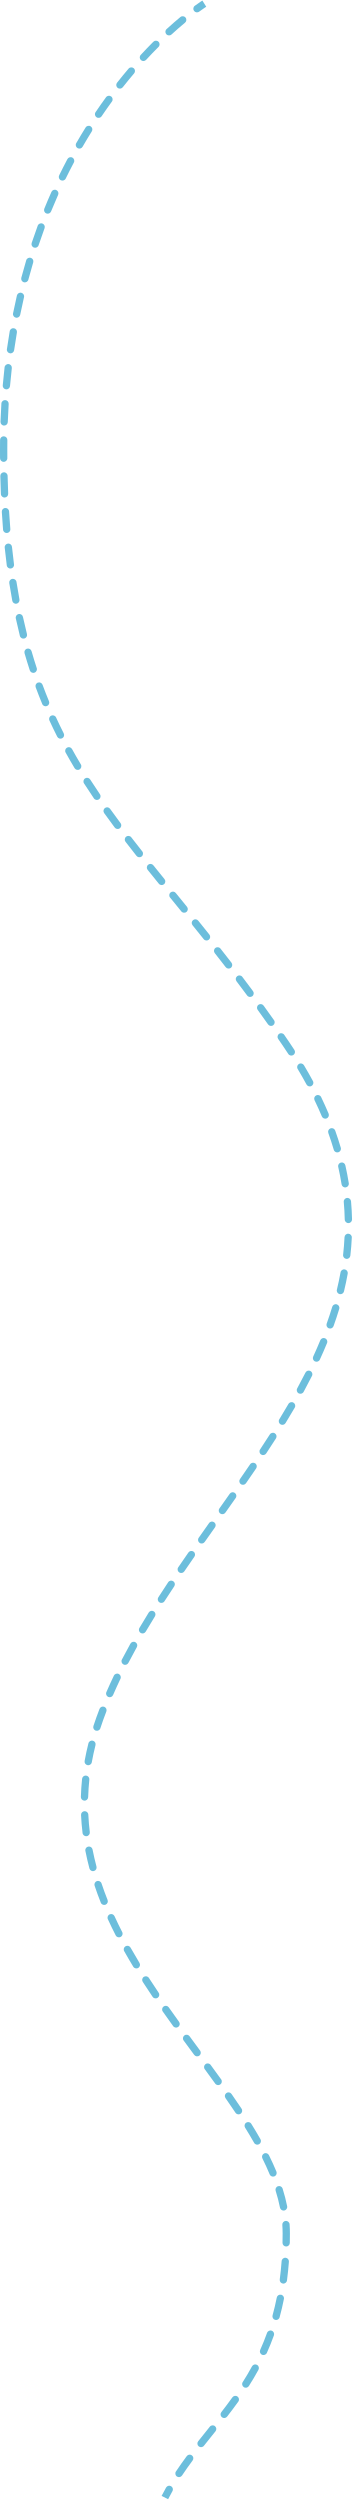
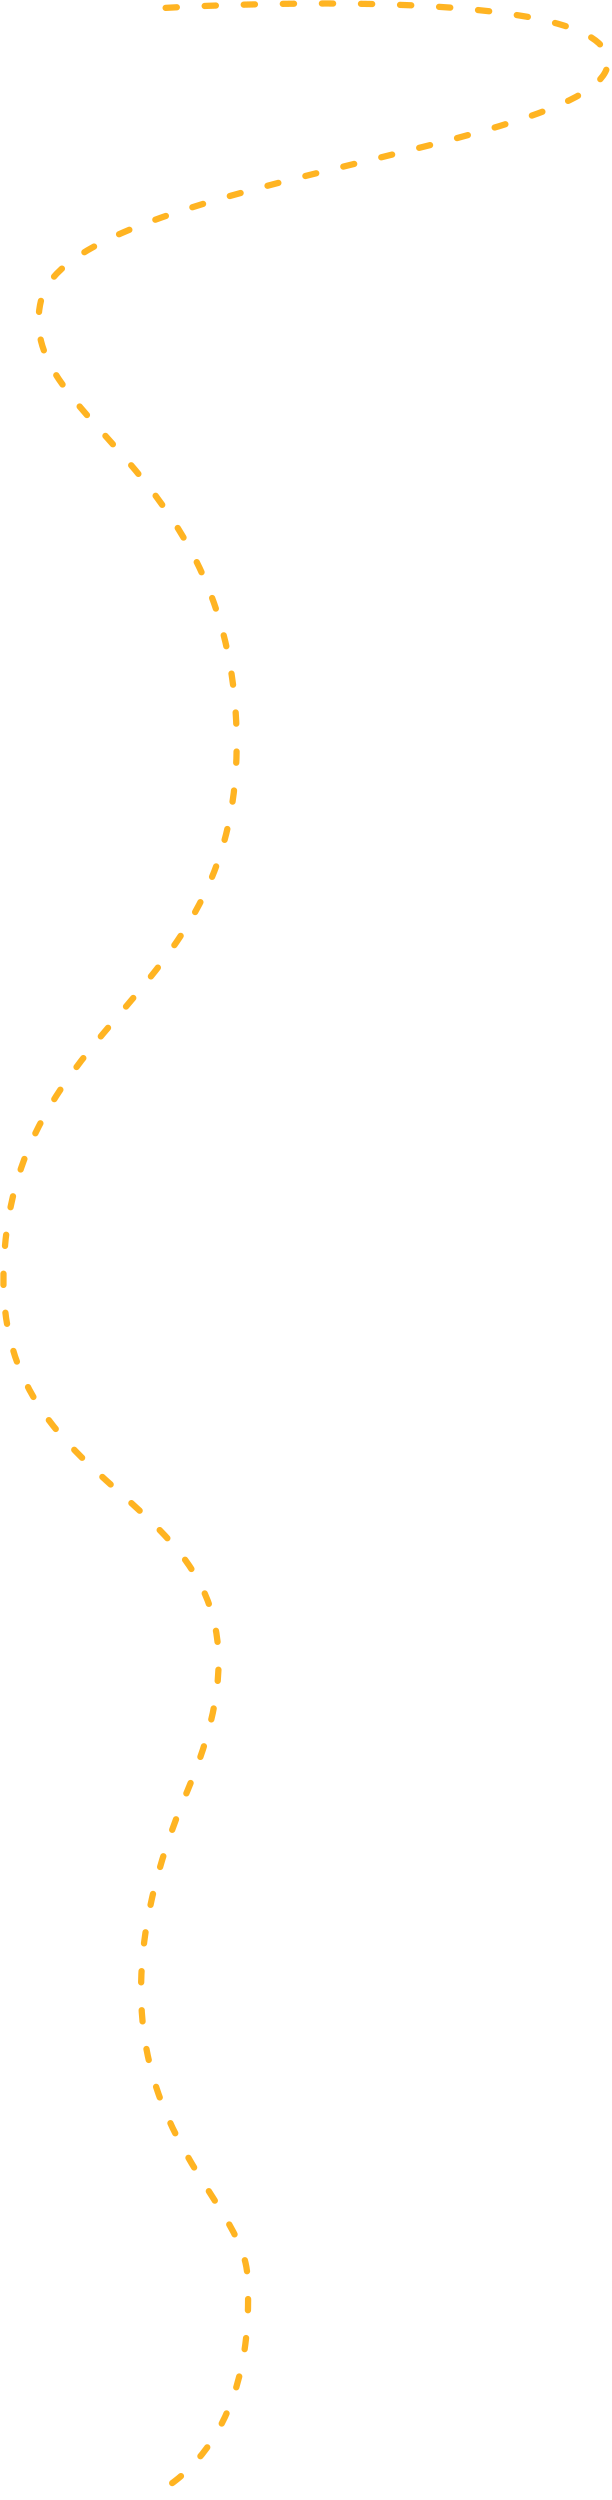
- <svg xmlns="http://www.w3.org/2000/svg" width="290" height="2054" viewBox="0 0 290 2054" fill="none">
-   <path d="M235.197 858L237.68 856.316L235.197 858ZM82 1412L79.177 1410.99L82 1412ZM235.197 1835.02L238.197 1835.02L235.197 1835.02ZM141.672 2046.73C142.485 2045.29 141.974 2043.46 140.53 2042.64C139.087 2041.83 137.257 2042.34 136.444 2043.79L141.672 2046.73ZM144.555 2030.57C143.64 2031.95 144.018 2033.81 145.399 2034.73C146.78 2035.64 148.642 2035.26 149.557 2033.88L144.555 2030.57ZM158.267 2021.51C159.254 2020.18 158.975 2018.3 157.645 2017.32C156.314 2016.33 154.435 2016.61 153.448 2017.94L158.267 2021.51ZM162.822 2005.74C161.795 2007.04 162.017 2008.93 163.317 2009.96C164.617 2010.98 166.503 2010.76 167.53 2009.46L162.822 2005.74ZM177.061 1997.53C178.097 1996.24 177.888 1994.35 176.595 1993.31C175.302 1992.28 173.414 1992.49 172.378 1993.78L177.061 1997.53ZM181.833 1981.83C180.818 1983.14 181.057 1985.02 182.367 1986.03C183.677 1987.05 185.561 1986.81 186.576 1985.5L181.833 1981.83ZM195.802 1973.16C196.767 1971.82 196.457 1969.94 195.111 1968.98C193.764 1968.01 191.89 1968.32 190.925 1969.67L195.802 1973.16ZM199.411 1957.14C198.521 1958.54 198.934 1960.4 200.331 1961.29C201.729 1962.18 203.584 1961.76 204.473 1960.37L199.411 1957.14ZM212.347 1947.03C213.139 1945.57 212.602 1943.75 211.146 1942.96C209.691 1942.17 207.869 1942.71 207.077 1944.16L212.347 1947.03ZM213.772 1930.68C213.093 1932.19 213.767 1933.96 215.278 1934.64C216.79 1935.32 218.565 1934.65 219.245 1933.14L213.772 1930.68ZM225.048 1918.74C225.606 1917.18 224.795 1915.46 223.235 1914.9C221.675 1914.34 219.958 1915.16 219.399 1916.72L225.048 1918.74ZM223.932 1902.34C223.494 1903.94 224.434 1905.59 226.032 1906.02C227.63 1906.46 229.28 1905.52 229.718 1903.92L223.932 1902.34ZM233.268 1888.86C233.592 1887.23 232.536 1885.65 230.911 1885.33C229.286 1885.01 227.707 1886.06 227.384 1887.69L233.268 1888.86ZM229.837 1872.81C229.62 1874.45 230.775 1875.96 232.417 1876.18C234.06 1876.4 235.568 1875.24 235.785 1873.6L229.837 1872.81ZM237.367 1858.18C237.49 1856.53 236.25 1855.09 234.597 1854.97C232.945 1854.85 231.506 1856.09 231.384 1857.74L237.367 1858.18ZM232.11 1842.66C232.071 1844.31 233.383 1845.69 235.039 1845.73C236.695 1845.76 238.069 1844.45 238.108 1842.8L232.11 1842.66ZM237.934 1827.5C237.819 1825.85 236.385 1824.6 234.733 1824.72C233.08 1824.83 231.833 1826.26 231.948 1827.92L237.934 1827.5ZM230.036 1813.8C230.36 1815.42 231.939 1816.48 233.564 1816.15C235.189 1815.83 236.244 1814.25 235.92 1812.63L230.036 1813.8ZM232.194 1798.15C231.698 1796.57 230.014 1795.69 228.433 1796.19C226.852 1796.68 225.973 1798.37 226.469 1799.95L232.194 1798.15ZM221.557 1786.46C222.188 1787.99 223.942 1788.72 225.474 1788.09C227.006 1787.46 227.735 1785.7 227.103 1784.17L221.557 1786.46ZM220.954 1770.67C220.218 1769.19 218.418 1768.58 216.933 1769.32C215.449 1770.05 214.843 1771.85 215.579 1773.34L220.954 1770.67ZM208.782 1760.55C209.597 1762 211.428 1762.5 212.87 1761.69C214.312 1760.87 214.82 1759.04 214.005 1757.6L208.782 1760.55ZM206.46 1744.91C205.586 1743.5 203.736 1743.07 202.329 1743.94C200.921 1744.81 200.489 1746.66 201.364 1748.07L206.46 1744.91ZM193.484 1735.84C194.401 1737.22 196.263 1737.59 197.643 1736.67C199.023 1735.76 199.397 1733.89 198.48 1732.52L193.484 1735.84ZM190.19 1720.36C189.242 1719 187.372 1718.67 186.013 1719.62C184.654 1720.57 184.321 1722.44 185.269 1723.8L190.19 1720.36ZM176.821 1711.89C177.789 1713.24 179.664 1713.54 181.009 1712.57C182.353 1711.61 182.659 1709.73 181.69 1708.39L176.821 1711.89ZM173.065 1696.53C172.086 1695.19 170.208 1694.9 168.872 1695.88C167.536 1696.86 167.246 1698.74 168.226 1700.07L173.065 1696.53ZM159.555 1688.29C160.538 1689.62 162.416 1689.91 163.75 1688.92C165.084 1687.94 165.368 1686.06 164.385 1684.73L159.555 1688.29ZM155.714 1672.94C154.735 1671.61 152.858 1671.32 151.521 1672.3C150.185 1673.28 149.896 1675.15 150.875 1676.49L155.714 1672.94ZM142.247 1664.63C143.217 1665.98 145.092 1666.28 146.435 1665.31C147.779 1664.34 148.083 1662.47 147.114 1661.12L142.247 1664.63ZM138.641 1649.23C137.689 1647.87 135.818 1647.55 134.462 1648.5C133.106 1649.45 132.779 1651.32 133.731 1652.68L138.641 1649.23ZM125.387 1640.58C126.316 1641.96 128.181 1642.32 129.553 1641.39C130.925 1640.46 131.285 1638.59 130.357 1637.22L125.387 1640.58ZM122.322 1625.06C121.425 1623.67 119.569 1623.27 118.176 1624.17C116.783 1625.06 116.381 1626.92 117.278 1628.31L122.322 1625.06ZM109.471 1615.83C110.33 1617.25 112.175 1617.7 113.592 1616.84C115.009 1615.98 115.462 1614.14 114.603 1612.72L109.471 1615.83ZM107.27 1600.17C106.459 1598.72 104.63 1598.21 103.186 1599.02C101.741 1599.83 101.227 1601.66 102.039 1603.1L107.27 1600.17ZM95.059 1590.1C95.814 1591.58 97.621 1592.16 99.096 1591.41C100.571 1590.65 101.155 1588.85 100.4 1587.37L95.059 1590.1ZM94.075 1574.32C93.387 1572.81 91.607 1572.15 90.1 1572.84C88.593 1573.53 87.929 1575.31 88.618 1576.81L94.075 1574.32ZM82.808 1563.22C83.419 1564.76 85.164 1565.51 86.703 1564.9C88.243 1564.28 88.996 1562.54 88.384 1561L82.808 1563.22ZM83.419 1547.42C82.895 1545.84 81.196 1544.99 79.624 1545.52C78.053 1546.04 77.203 1547.74 77.727 1549.31L83.419 1547.42ZM73.474 1535.12C73.899 1536.72 75.542 1537.67 77.144 1537.25C78.745 1536.82 79.698 1535.18 79.273 1533.58L73.474 1535.12ZM76.034 1519.52C75.718 1517.89 74.142 1516.83 72.516 1517.15C70.89 1517.46 69.828 1519.04 70.145 1520.66L76.034 1519.52ZM67.824 1506C68.024 1507.65 69.52 1508.82 71.165 1508.62C72.809 1508.42 73.98 1506.92 73.781 1505.28L67.824 1506ZM72.571 1490.92C72.493 1489.26 71.089 1487.99 69.434 1488.06C67.779 1488.14 66.5 1489.54 66.578 1491.2L72.571 1490.92ZM66.444 1476.34C66.396 1477.99 67.7 1479.37 69.356 1479.42C71.013 1479.47 72.394 1478.16 72.442 1476.51L66.444 1476.34ZM73.402 1462.11C73.574 1460.47 72.378 1458.99 70.73 1458.82C69.082 1458.65 67.607 1459.84 67.434 1461.49L73.402 1462.11ZM69.521 1446.79C69.229 1448.42 70.314 1449.98 71.945 1450.27C73.576 1450.57 75.135 1449.48 75.427 1447.85L69.521 1446.79ZM78.464 1433.79C78.87 1432.18 77.896 1430.55 76.29 1430.15C74.683 1429.74 73.052 1430.71 72.647 1432.32L78.464 1433.79ZM76.745 1418.1C76.234 1419.68 77.098 1421.37 78.674 1421.88C80.25 1422.39 81.942 1421.53 82.453 1419.95L76.745 1418.1ZM87.366 1406.18C87.96 1404.63 87.189 1402.9 85.642 1402.3C84.096 1401.71 82.36 1402.48 81.766 1404.03L87.366 1406.18ZM87.391 1390.26C86.733 1391.78 87.433 1393.55 88.954 1394.21C90.474 1394.87 92.24 1394.17 92.898 1392.65L87.391 1390.26ZM98.962 1379.32C99.676 1377.83 99.042 1376.03 97.547 1375.32C96.052 1374.61 94.261 1375.24 93.547 1376.74L98.962 1379.32ZM100.156 1363.46C99.394 1364.93 99.969 1366.75 101.44 1367.51C102.911 1368.27 104.722 1367.69 105.484 1366.22L100.156 1363.46ZM112.415 1353.32C113.219 1351.87 112.697 1350.04 111.249 1349.24C109.8 1348.43 107.974 1348.96 107.169 1350.4L112.415 1353.32ZM114.531 1337.54C113.69 1338.97 114.167 1340.81 115.594 1341.65C117.022 1342.49 118.861 1342.01 119.702 1340.58L114.531 1337.54ZM127.292 1328.01C128.163 1326.6 127.727 1324.75 126.317 1323.88C124.908 1323.01 123.059 1323.45 122.188 1324.86L127.292 1328.01ZM130.082 1312.35C129.185 1313.74 129.588 1315.59 130.982 1316.49C132.375 1317.39 134.232 1316.98 135.128 1315.59L130.082 1312.35ZM143.172 1303.29C144.088 1301.91 143.713 1300.05 142.333 1299.14C140.953 1298.22 139.091 1298.59 138.174 1299.97L143.172 1303.29ZM146.428 1287.71C145.495 1289.08 145.849 1290.95 147.218 1291.88C148.587 1292.81 150.453 1292.46 151.386 1291.09L146.428 1287.71ZM159.73 1278.96C160.675 1277.6 160.337 1275.73 158.976 1274.79C157.615 1273.84 155.746 1274.18 154.801 1275.54L159.73 1278.96ZM163.253 1263.44C162.3 1264.8 162.627 1266.67 163.983 1267.62C165.339 1268.57 167.21 1268.25 168.162 1266.89L163.253 1263.44ZM176.651 1254.85C177.607 1253.49 177.285 1251.62 175.932 1250.66C174.579 1249.71 172.707 1250.03 171.751 1251.38L176.651 1254.85ZM180.26 1239.34C179.305 1240.69 179.627 1242.57 180.98 1243.52C182.334 1244.48 184.206 1244.16 185.161 1242.8L180.26 1239.34ZM193.654 1230.74C194.605 1229.39 194.277 1227.51 192.92 1226.56C191.564 1225.61 189.693 1225.94 188.742 1227.3L193.654 1230.74ZM197.162 1215.22C196.219 1216.58 196.559 1218.45 197.921 1219.39C199.283 1220.34 201.152 1220 202.095 1218.64L197.162 1215.22ZM210.455 1206.45C211.386 1205.08 211.029 1203.21 209.658 1202.28C208.287 1201.35 206.422 1201.71 205.491 1203.08L210.455 1206.45ZM213.68 1190.86C212.767 1192.24 213.147 1194.1 214.529 1195.02C215.911 1195.93 217.773 1195.55 218.686 1194.17L213.68 1190.86ZM226.743 1181.77C227.634 1180.37 227.225 1178.52 225.828 1177.63C224.432 1176.74 222.577 1177.15 221.685 1178.54L226.743 1181.77ZM229.463 1166.1C228.599 1167.52 229.044 1169.36 230.458 1170.23C231.871 1171.09 233.718 1170.65 234.582 1169.23L229.463 1166.1ZM242.174 1156.5C243.006 1155.06 242.518 1153.23 241.084 1152.4C239.651 1151.56 237.815 1152.05 236.984 1153.49L242.174 1156.5ZM244.174 1140.7C243.382 1142.16 243.92 1143.98 245.375 1144.77C246.831 1145.56 248.652 1145.02 249.444 1143.57L244.174 1140.7ZM256.332 1130.43C257.078 1128.95 256.483 1127.15 255.003 1126.4C253.523 1125.66 251.72 1126.25 250.974 1127.73L256.332 1130.43ZM257.322 1114.56C256.63 1116.06 257.29 1117.85 258.796 1118.54C260.301 1119.23 262.082 1118.57 262.774 1117.06L257.322 1114.56ZM268.703 1103.44C269.332 1101.91 268.6 1100.16 267.067 1099.53C265.534 1098.9 263.782 1099.63 263.152 1101.16L268.703 1103.44ZM268.397 1087.52C267.839 1089.08 268.651 1090.8 270.211 1091.36C271.771 1091.92 273.488 1091.1 274.046 1089.54L268.397 1087.52ZM278.712 1075.4C279.19 1073.81 278.291 1072.14 276.705 1071.66C275.119 1071.18 273.445 1072.08 272.967 1073.67L278.712 1075.4ZM276.786 1059.61C276.397 1061.22 277.387 1062.84 278.998 1063.23C280.608 1063.62 282.229 1062.63 282.618 1061.02L276.786 1059.61ZM285.689 1046.43C285.981 1044.8 284.895 1043.24 283.264 1042.94C281.633 1042.65 280.074 1043.74 279.783 1045.37L285.689 1046.43ZM281.89 1030.97C281.703 1032.62 282.886 1034.1 284.532 1034.29C286.179 1034.48 287.665 1033.3 287.852 1031.65L281.89 1030.97ZM289.047 1016.76C289.124 1015.1 287.845 1013.7 286.19 1013.62C284.535 1013.54 283.131 1014.82 283.054 1016.48L289.047 1016.76ZM283.238 1001.97C283.273 1003.62 284.645 1004.94 286.301 1004.9C287.958 1004.87 289.272 1003.5 289.236 1001.84L283.238 1001.97ZM288.407 986.941C288.259 985.291 286.801 984.074 285.15 984.222C283.5 984.371 282.283 985.829 282.431 987.479L288.407 986.941ZM280.64 973.055C280.899 974.692 282.436 975.808 284.072 975.549C285.709 975.289 286.825 973.753 286.566 972.116L280.64 973.055ZM283.733 957.4C283.367 955.784 281.76 954.771 280.144 955.137C278.528 955.503 277.515 957.109 277.881 958.725L283.733 957.4ZM274.234 944.683C274.7 946.273 276.366 947.185 277.957 946.719C279.547 946.253 280.458 944.587 279.992 942.997L274.234 944.683ZM275.397 928.867C274.839 927.307 273.122 926.495 271.562 927.053C270.002 927.61 269.189 929.327 269.747 930.887L275.397 928.867ZM264.447 917.269C265.089 918.796 266.848 919.513 268.375 918.871C269.903 918.228 270.62 916.469 269.977 914.942L264.447 917.269ZM263.839 901.344C263.12 899.851 261.327 899.224 259.834 899.944C258.342 900.663 257.715 902.456 258.434 903.949L263.839 901.344ZM251.835 891.039C252.623 892.497 254.443 893.04 255.901 892.253C257.358 891.465 257.902 889.645 257.114 888.187L251.835 891.039ZM249.712 875.175C248.862 873.753 247.02 873.288 245.598 874.138C244.176 874.987 243.711 876.829 244.561 878.252L249.712 875.175ZM236.861 865.92C237.765 867.308 239.623 867.7 241.012 866.796C242.4 865.892 242.792 864.033 241.888 862.645L236.861 865.92ZM233.488 850.177C232.549 848.812 230.681 848.466 229.316 849.405C227.951 850.344 227.605 852.212 228.543 853.577L233.488 850.177ZM220.228 841.639C221.183 842.993 223.055 843.316 224.409 842.361C225.763 841.405 226.086 839.534 225.131 838.18L220.228 841.639ZM216.567 826.195C215.596 824.852 213.721 824.551 212.378 825.523C211.036 826.494 210.735 828.369 211.706 829.712L216.567 826.195ZM203.056 817.897C204.042 819.229 205.921 819.508 207.253 818.522C208.584 817.536 208.864 815.657 207.878 814.326L203.056 817.897ZM199.084 802.587C198.084 801.266 196.203 801.006 194.882 802.006C193.561 803.007 193.301 804.888 194.301 806.209L199.084 802.587ZM185.442 794.628C186.455 795.939 188.339 796.181 189.65 795.168C190.961 794.155 191.203 792.271 190.19 790.96L185.442 794.628ZM181.161 779.376C180.137 778.073 178.251 777.848 176.949 778.871C175.646 779.895 175.42 781.781 176.444 783.084L181.161 779.376ZM167.344 771.595C168.377 772.89 170.265 773.102 171.56 772.069C172.855 771.036 173.068 769.149 172.035 767.853L167.344 771.595ZM162.851 756.407C161.811 755.117 159.923 754.915 158.633 755.955C157.343 756.995 157.141 758.883 158.181 760.173L162.851 756.407ZM148.971 748.796C150.015 750.082 151.905 750.278 153.191 749.234C154.477 748.189 154.673 746.3 153.629 745.014L148.971 748.796ZM144.39 733.651C143.344 732.365 141.455 732.171 140.17 733.217C138.884 734.262 138.69 736.152 139.736 737.437L144.39 733.651ZM130.5 726.07C131.543 727.357 133.433 727.554 134.72 726.511C136.007 725.468 136.204 723.578 135.161 722.291L130.5 726.07ZM125.974 710.908C124.937 709.616 123.049 709.409 121.757 710.447C120.465 711.484 120.258 713.372 121.295 714.664L125.974 710.908ZM112.156 703.189C113.183 704.49 115.069 704.712 116.37 703.685C117.671 702.659 117.893 700.772 116.866 699.472L112.156 703.189ZM107.878 687.951C106.867 686.638 104.984 686.394 103.671 687.404C102.358 688.415 102.114 690.299 103.125 691.612L107.878 687.951ZM94.245 679.9C95.235 681.228 97.115 681.502 98.443 680.512C99.772 679.522 100.046 677.643 99.056 676.314L94.245 679.9ZM90.447 664.529C89.484 663.182 87.61 662.87 86.262 663.834C84.914 664.797 84.603 666.671 85.566 668.019L90.447 664.529ZM77.141 655.942C78.073 657.312 79.939 657.668 81.309 656.737C82.679 655.806 83.035 653.94 82.104 652.57L77.141 655.942ZM74.078 640.409C73.185 639.014 71.329 638.606 69.934 639.499C68.538 640.393 68.131 642.248 69.024 643.643L74.078 640.409ZM61.266 631.103C62.115 632.526 63.957 632.991 65.38 632.141C66.802 631.292 67.267 629.45 66.418 628.027L61.266 631.103ZM59.169 615.411C58.369 613.96 56.544 613.433 55.093 614.234C53.643 615.034 53.116 616.859 53.916 618.31L59.169 615.411ZM47.018 605.261C47.765 606.739 49.57 607.332 51.048 606.585C52.527 605.837 53.12 604.033 52.372 602.554L47.018 605.261ZM46.059 589.46C45.367 587.954 43.586 587.294 42.081 587.985C40.575 588.677 39.914 590.458 40.606 591.963L46.059 589.46ZM34.706 578.433C35.339 579.964 37.093 580.693 38.624 580.06C40.155 579.427 40.883 577.672 40.25 576.141L34.706 578.433ZM34.959 562.613C34.385 561.059 32.66 560.264 31.105 560.838C29.551 561.412 28.756 563.137 29.33 564.692L34.959 562.613ZM24.483 550.763C24.998 552.338 26.692 553.196 28.267 552.681C29.842 552.166 30.7 550.471 30.185 548.897L24.483 550.763ZM25.92 535.012C25.462 533.42 23.8 532.5 22.208 532.958C20.615 533.416 19.696 535.078 20.154 536.671L25.92 535.012ZM16.326 522.435C16.729 524.042 18.358 525.018 19.966 524.615C21.573 524.213 22.549 522.583 22.147 520.976L16.326 522.435ZM18.842 506.801C18.492 505.182 16.895 504.153 15.276 504.503C13.657 504.853 12.627 506.449 12.978 508.069L18.842 506.801ZM10.08 493.579C10.38 495.209 11.944 496.286 13.574 495.986C15.203 495.686 16.28 494.121 15.98 492.492L10.08 493.579ZM13.542 478.104C13.288 476.467 11.755 475.345 10.118 475.599C8.481 475.853 7.359 477.386 7.613 479.023L13.542 478.104ZM5.56 464.509C5.771 466.152 7.274 467.314 8.917 467.103C10.56 466.892 11.722 465.389 11.511 463.745L5.56 464.509ZM9.836 449.282C9.665 447.634 8.191 446.437 6.543 446.608C4.894 446.778 3.697 448.253 3.868 449.901L9.836 449.282ZM2.511 435.175C2.644 436.827 4.092 438.057 5.743 437.923C7.394 437.789 8.625 436.342 8.491 434.691L2.511 435.175ZM7.467 420.171C7.368 418.517 5.946 417.257 4.292 417.357C2.638 417.457 1.379 418.878 1.478 420.532L7.467 420.171ZM0.736 405.895C0.805 407.551 2.202 408.837 3.858 408.769C5.513 408.701 6.8 407.303 6.731 405.648L0.736 405.895ZM6.255 390.957C6.216 389.3 4.841 387.989 3.185 388.029C1.528 388.068 0.217 389.442 0.257 391.099L6.255 390.957ZM0.029 376.486C0.041 378.142 1.395 379.475 3.052 379.462C4.709 379.45 6.041 378.096 6.028 376.439L0.029 376.486ZM6.045 361.498C6.065 359.841 4.738 358.482 3.082 358.462C1.425 358.442 0.066 359.769 0.046 361.425L6.045 361.498ZM0.405 346.54C0.345 348.196 1.639 349.587 3.294 349.648C4.95 349.708 6.341 348.414 6.401 346.759L0.405 346.54ZM7.13 331.896C7.232 330.242 5.974 328.819 4.32 328.717C2.666 328.615 1.243 329.873 1.141 331.526L7.13 331.896ZM2.251 316.648C2.107 318.298 3.327 319.754 4.978 319.898C6.628 320.043 8.084 318.823 8.229 317.172L2.251 316.648ZM9.715 302.466C9.903 300.819 8.722 299.332 7.076 299.143C5.43 298.955 3.942 300.136 3.754 301.782L9.715 302.466ZM5.667 286.891C5.433 288.531 6.573 290.05 8.214 290.284C9.854 290.518 11.373 289.378 11.607 287.737L5.667 286.891ZM13.896 273.146C14.175 271.512 13.078 269.962 11.445 269.682C9.812 269.402 8.261 270.499 7.982 272.132L13.896 273.146ZM10.71 257.472C10.383 259.096 11.435 260.678 13.06 261.004C14.684 261.331 16.265 260.279 16.592 258.654L10.71 257.472ZM19.735 244.137C20.11 242.523 19.105 240.911 17.491 240.536C15.877 240.162 14.265 241.166 13.891 242.78L19.735 244.137ZM17.499 228.239C17.075 229.841 18.03 231.482 19.632 231.906C21.234 232.329 22.876 231.374 23.299 229.772L17.499 228.239ZM27.291 215.56C27.763 213.972 26.859 212.302 25.271 211.829C23.683 211.356 22.012 212.261 21.54 213.849L27.291 215.56ZM26.021 199.614C25.498 201.186 26.35 202.884 27.922 203.407C29.494 203.929 31.192 203.078 31.715 201.506L26.021 199.614ZM36.613 187.516C37.186 185.962 36.39 184.237 34.836 183.664C33.281 183.091 31.556 183.887 30.983 185.442L36.613 187.516ZM36.401 171.45C35.777 172.985 36.516 174.735 38.051 175.358C39.586 175.982 41.336 175.243 41.959 173.708L36.401 171.45ZM47.753 160.099C48.427 158.586 47.747 156.813 46.233 156.138C44.72 155.464 42.946 156.144 42.272 157.657L47.753 160.099ZM48.6 144.077C47.875 145.567 48.495 147.362 49.985 148.087C51.474 148.813 53.27 148.193 53.995 146.703L48.6 144.077ZM60.689 133.532C61.465 132.068 60.907 130.252 59.443 129.476C57.979 128.7 56.164 129.258 55.388 130.722L60.689 133.532ZM62.634 117.607C61.808 119.043 62.302 120.877 63.738 121.704C65.174 122.53 67.008 122.036 67.834 120.6L62.634 117.607ZM75.43 107.926C76.307 106.52 75.878 104.67 74.472 103.793C73.066 102.916 71.216 103.345 70.339 104.751L75.43 107.926ZM78.5 92.173C77.573 93.547 77.935 95.411 79.309 96.338C80.682 97.265 82.547 96.903 83.474 95.529L78.5 92.173ZM91.959 83.434C92.935 82.096 92.641 80.219 91.302 79.243C89.964 78.266 88.087 78.56 87.111 79.899L91.959 83.434ZM96.161 67.96C95.135 69.261 95.359 71.147 96.661 72.173C97.962 73.198 99.849 72.974 100.874 71.672L96.161 67.96ZM110.198 60.286C111.271 59.024 111.119 57.131 109.858 56.057C108.596 54.983 106.702 55.135 105.629 56.397L110.198 60.286ZM115.609 45.126C114.486 46.345 114.564 48.243 115.782 49.365C117.001 50.488 118.898 50.411 120.021 49.192L115.609 45.126ZM130.234 38.552C131.406 37.38 131.406 35.481 130.235 34.309C129.064 33.137 127.164 33.137 125.992 34.308L130.234 38.552ZM136.861 23.904C135.639 25.023 135.556 26.92 136.674 28.142C137.793 29.364 139.691 29.448 140.913 28.329L136.861 23.904ZM152.021 18.637C153.296 17.579 153.473 15.688 152.415 14.412C151.357 13.137 149.466 12.96 148.191 14.018L152.021 18.637ZM160.065 4.745C158.726 5.721 158.431 7.597 159.407 8.936C160.383 10.275 162.259 10.57 163.598 9.594L160.065 4.745ZM138.115 2053.36C139.263 2051.11 140.45 2048.9 141.672 2046.73L136.444 2043.79C135.183 2046.03 133.956 2048.31 132.769 2050.64L138.115 2053.36ZM149.557 2033.88C152.353 2029.66 155.268 2025.56 158.267 2021.51L153.448 2017.94C150.399 2022.05 147.422 2026.24 144.555 2030.57L149.557 2033.88ZM167.53 2009.46C170.674 2005.48 173.857 2001.53 177.061 1997.53L172.378 1993.78C169.187 1997.76 165.983 2001.74 162.822 2005.74L167.53 2009.46ZM186.576 1985.5C189.688 1981.48 192.776 1977.39 195.802 1973.16L190.925 1969.67C187.953 1973.81 184.912 1977.85 181.833 1981.83L186.576 1985.5ZM204.473 1960.37C207.195 1956.09 209.83 1951.65 212.347 1947.03L207.077 1944.16C204.632 1948.66 202.067 1952.97 199.411 1957.14L204.473 1960.37ZM219.245 1933.14C221.311 1928.54 223.253 1923.75 225.048 1918.74L219.399 1916.72C217.659 1921.57 215.776 1926.22 213.772 1930.68L219.245 1933.14ZM229.718 1903.92C231.04 1899.1 232.228 1894.09 233.268 1888.86L227.384 1887.69C226.371 1892.78 225.215 1897.65 223.932 1902.34L229.718 1903.92ZM235.785 1873.6C236.442 1868.64 236.973 1863.51 237.367 1858.18L231.384 1857.74C230.997 1862.95 230.478 1867.97 229.837 1872.81L235.785 1873.6ZM238.108 1842.8C238.167 1840.25 238.197 1837.66 238.197 1835.02L232.197 1835.02C232.197 1837.61 232.168 1840.15 232.11 1842.66L238.108 1842.8ZM238.197 1835.02C238.197 1832.51 238.108 1830 237.934 1827.5L231.948 1827.92C232.113 1830.28 232.197 1832.65 232.197 1835.02L238.197 1835.02ZM235.92 1812.63C234.956 1807.79 233.703 1802.96 232.194 1798.15L226.469 1799.95C227.92 1804.57 229.117 1809.19 230.036 1813.8L235.92 1812.63ZM227.103 1784.17C225.245 1779.67 223.186 1775.17 220.954 1770.67L215.579 1773.34C217.757 1777.72 219.756 1782.1 221.557 1786.46L227.103 1784.17ZM214.005 1757.6C211.615 1753.37 209.093 1749.14 206.46 1744.91L201.364 1748.07C203.959 1752.25 206.438 1756.41 208.782 1760.55L214.005 1757.6ZM198.48 1732.52C195.794 1728.48 193.024 1724.43 190.19 1720.36L185.269 1723.8C188.083 1727.83 190.826 1731.84 193.484 1735.84L198.48 1732.52ZM181.69 1708.39C178.856 1704.45 175.975 1700.5 173.065 1696.53L168.226 1700.07C171.13 1704.04 174 1707.97 176.821 1711.89L181.69 1708.39ZM164.385 1684.73C161.504 1680.82 158.61 1676.89 155.714 1672.94L150.875 1676.49C153.776 1680.45 156.675 1684.38 159.555 1688.29L164.385 1684.73ZM147.114 1661.12C144.271 1657.18 141.443 1653.22 138.641 1649.23L133.731 1652.68C136.55 1656.69 139.393 1660.68 142.247 1664.63L147.114 1661.12ZM130.357 1637.22C127.634 1633.2 124.952 1629.14 122.322 1625.06L117.278 1628.31C119.935 1632.44 122.642 1636.53 125.387 1640.58L130.357 1637.22ZM114.603 1612.72C112.087 1608.57 109.639 1604.38 107.27 1600.17L102.039 1603.1C104.442 1607.38 106.924 1611.62 109.471 1615.83L114.603 1612.72ZM100.4 1587.37C98.192 1583.06 96.08 1578.71 94.075 1574.32L88.618 1576.81C90.662 1581.29 92.813 1585.72 95.059 1590.1L100.4 1587.37ZM88.384 1561C86.602 1556.51 84.942 1551.99 83.419 1547.42L77.727 1549.31C79.287 1554 80.986 1558.63 82.808 1563.22L88.384 1561ZM79.273 1533.58C78.04 1528.94 76.956 1524.25 76.034 1519.52L70.145 1520.66C71.094 1525.53 72.208 1530.35 73.474 1535.12L79.273 1533.58ZM73.781 1505.28C73.204 1500.54 72.797 1495.76 72.571 1490.92L66.578 1491.2C66.811 1496.19 67.231 1501.12 67.824 1506L73.781 1505.28ZM72.442 1476.51C72.579 1471.76 72.895 1466.96 73.402 1462.11L67.434 1461.49C66.912 1466.49 66.586 1471.44 66.444 1476.34L72.442 1476.51ZM75.427 1447.85C76.259 1443.21 77.268 1438.52 78.464 1433.79L72.647 1432.32C71.417 1437.19 70.378 1442.01 69.521 1446.79L75.427 1447.85ZM82.453 1419.95C83.198 1417.65 83.988 1415.34 84.823 1413.01L79.177 1410.99C78.32 1413.37 77.51 1415.74 76.745 1418.1L82.453 1419.95ZM84.823 1413.01C85.644 1410.73 86.492 1408.45 87.366 1406.18L81.766 1404.03C80.876 1406.34 80.013 1408.66 79.177 1410.99L84.823 1413.01ZM92.898 1392.65C94.829 1388.18 96.853 1383.74 98.962 1379.32L93.547 1376.74C91.408 1381.22 89.353 1385.73 87.391 1390.26L92.898 1392.65ZM105.484 1366.22C107.722 1361.9 110.035 1357.6 112.415 1353.32L107.169 1350.4C104.764 1354.74 102.423 1359.09 100.156 1363.46L105.484 1366.22ZM119.702 1340.58C122.177 1336.38 124.71 1332.19 127.292 1328.01L122.188 1324.86C119.585 1329.07 117.03 1333.29 114.531 1337.54L119.702 1340.58ZM135.128 1315.59C137.771 1311.48 140.455 1307.38 143.172 1303.29L138.174 1299.97C135.443 1304.09 132.743 1308.21 130.082 1312.35L135.128 1315.59ZM151.386 1291.09C154.145 1287.04 156.929 1283 159.73 1278.96L154.801 1275.54C151.992 1279.59 149.198 1283.65 146.428 1287.71L151.386 1291.09ZM168.162 1266.89C170.985 1262.87 173.817 1258.86 176.651 1254.85L171.751 1251.38C168.915 1255.4 166.079 1259.42 163.253 1263.44L168.162 1266.89ZM185.161 1242.8C188 1238.78 190.833 1234.76 193.654 1230.74L188.742 1227.3C185.926 1231.31 183.097 1235.32 180.26 1239.34L185.161 1242.8ZM202.095 1218.64C204.905 1214.58 207.695 1210.52 210.455 1206.45L205.491 1203.08C202.742 1207.13 199.963 1211.17 197.162 1215.22L202.095 1218.64ZM218.686 1194.17C221.411 1190.04 224.099 1185.91 226.743 1181.77L221.685 1178.54C219.061 1182.65 216.39 1186.76 213.68 1190.86L218.686 1194.17ZM234.582 1169.23C237.171 1165 239.704 1160.75 242.174 1156.5L236.984 1153.49C234.539 1157.7 232.03 1161.91 229.463 1166.1L234.582 1169.23ZM249.444 1143.57C251.818 1139.21 254.117 1134.83 256.332 1130.43L250.974 1127.73C248.789 1132.07 246.519 1136.39 244.174 1140.7L249.444 1143.57ZM262.774 1117.06C264.849 1112.55 266.829 1108.01 268.703 1103.44L263.152 1101.16C261.311 1105.65 259.365 1110.11 257.322 1114.56L262.774 1117.06ZM274.046 1089.54C275.723 1084.86 277.282 1080.14 278.712 1075.4L272.967 1073.67C271.568 1078.31 270.041 1082.93 268.397 1087.52L274.046 1089.54ZM282.618 1061.02C283.786 1056.19 284.813 1051.32 285.689 1046.43L279.783 1045.37C278.928 1050.15 277.926 1054.89 276.786 1059.61L282.618 1061.02ZM287.852 1031.65C288.412 1026.72 288.814 1021.76 289.047 1016.76L283.054 1016.48C282.827 1021.34 282.436 1026.17 281.89 1030.97L287.852 1031.65ZM289.236 1001.84C289.131 996.91 288.857 991.945 288.407 986.941L282.431 987.479C282.869 992.346 283.135 997.174 283.238 1001.97L289.236 1001.84ZM286.566 972.116C285.794 967.248 284.852 962.343 283.733 957.4L277.881 958.725C278.972 963.541 279.889 968.317 280.64 973.055L286.566 972.116ZM279.992 942.997C278.623 938.322 277.094 933.612 275.397 928.867L269.747 930.887C271.405 935.524 272.899 940.122 274.234 944.683L279.992 942.997ZM269.977 914.942C268.083 910.442 266.039 905.91 263.839 901.344L258.434 903.949C260.591 908.425 262.593 912.864 264.447 917.269L269.977 914.942ZM257.114 888.187C254.787 883.88 252.321 879.543 249.712 875.175L244.561 878.252C247.127 882.547 249.55 886.81 251.835 891.039L257.114 888.187ZM241.888 862.645C240.519 860.542 239.116 858.433 237.68 856.316L232.715 859.684C234.13 861.77 235.512 863.849 236.861 865.92L241.888 862.645ZM237.68 856.316C236.28 854.252 234.882 852.206 233.488 850.177L228.543 853.577C229.931 855.595 231.322 857.631 232.715 859.684L237.68 856.316ZM225.131 838.18C222.263 834.115 219.408 830.122 216.567 826.195L211.706 829.712C214.533 833.62 217.374 837.594 220.228 841.639L225.131 838.18ZM207.878 814.326C204.929 810.346 201.998 806.435 199.084 802.587L194.301 806.209C197.203 810.041 200.121 813.935 203.056 817.897L207.878 814.326ZM190.19 790.96C187.159 787.036 184.149 783.176 181.161 779.376L176.444 783.084C179.422 786.872 182.422 790.718 185.442 794.628L190.19 790.96ZM172.035 767.853C168.947 763.982 165.885 760.168 162.851 756.407L158.181 760.173C161.209 763.928 164.264 767.733 167.344 771.595L172.035 767.853ZM153.629 745.014C150.517 741.18 147.436 737.395 144.39 733.651L139.736 737.437C142.782 741.182 145.861 744.965 148.971 748.796L153.629 745.014ZM135.161 722.291C132.059 718.464 128.996 714.673 125.974 710.908L121.295 714.664C124.325 718.438 127.394 722.237 130.5 726.07L135.161 722.291ZM116.866 699.472C113.823 695.616 110.826 691.779 107.878 687.951L103.125 691.612C106.089 695.461 109.101 699.317 112.156 703.189L116.866 699.472ZM99.056 676.314C96.132 672.39 93.261 668.466 90.447 664.529L85.566 668.019C88.406 671.991 91.299 675.947 94.245 679.9L99.056 676.314ZM82.104 652.57C79.368 648.543 76.692 644.494 74.078 640.409L69.024 643.643C71.67 647.777 74.376 651.873 77.141 655.942L82.104 652.57ZM66.418 628.027C63.937 623.872 61.52 619.67 59.169 615.411L53.916 618.31C56.301 622.631 58.752 626.891 61.266 631.103L66.418 628.027ZM52.372 602.554C50.201 598.259 48.096 593.898 46.059 589.46L40.606 591.963C42.675 596.471 44.813 600.9 47.018 605.261L52.372 602.554ZM40.25 576.141C38.421 571.716 36.656 567.21 34.959 562.613L29.33 564.692C31.055 569.36 32.847 573.938 34.706 578.433L40.25 576.141ZM30.185 548.897C28.701 544.361 27.279 539.736 25.92 535.012L20.154 536.671C21.532 541.463 22.976 546.158 24.483 550.763L30.185 548.897ZM22.147 520.976C20.987 516.347 19.885 511.625 18.842 506.801L12.978 508.069C14.034 512.955 15.15 517.742 16.326 522.435L22.147 520.976ZM15.98 492.492C15.114 487.792 14.301 482.998 13.542 478.104L7.613 479.023C8.38 483.972 9.203 488.822 10.08 493.579L15.98 492.492ZM11.511 463.745C10.904 459.016 10.345 454.197 9.836 449.282L3.868 449.901C4.382 454.863 4.947 459.73 5.56 464.509L11.511 463.745ZM8.491 434.691C8.106 429.938 7.765 425.099 7.467 420.171L1.478 420.532C1.778 425.501 2.122 430.38 2.511 435.175L8.491 434.691ZM6.731 405.648C6.532 400.834 6.373 395.938 6.255 390.957L0.257 391.099C0.376 396.115 0.536 401.046 0.736 405.895L6.731 405.648ZM6.028 376.439C6.01 373.98 6 371.5 6 369L0 369C-3.13915e-07 371.515 0.01 374.011 0.029 376.486L6.028 376.439ZM6 369C6 366.484 6.015 363.984 6.045 361.498L0.046 361.425C0.015 363.936 3.17077e-07 366.46 0 369L6 369ZM6.401 346.759C6.584 341.742 6.828 336.788 7.13 331.896L1.141 331.526C0.836 336.469 0.59 341.473 0.405 346.54L6.401 346.759ZM8.229 317.172C8.664 312.203 9.161 307.301 9.715 302.466L3.754 301.782C3.194 306.671 2.692 311.626 2.251 316.648L8.229 317.172ZM11.607 287.737C12.311 282.801 13.075 277.937 13.896 273.146L7.982 272.132C7.151 276.979 6.379 281.899 5.667 286.891L11.607 287.737ZM16.592 258.654C17.581 253.735 18.63 248.896 19.735 244.137L13.891 242.78C12.772 247.597 11.711 252.494 10.71 257.472L16.592 258.654ZM23.299 229.772C24.574 224.949 25.906 220.212 27.291 215.56L21.54 213.849C20.138 218.559 18.789 223.355 17.499 228.239L23.299 229.772ZM31.715 201.506C33.296 196.747 34.93 192.084 36.613 187.516L30.983 185.442C29.278 190.07 27.622 194.794 26.021 199.614L31.715 201.506ZM41.959 173.708C43.845 169.066 45.778 164.531 47.753 160.099L42.272 157.657C40.271 162.149 38.311 166.746 36.401 171.45L41.959 173.708ZM53.995 146.703C56.19 142.195 58.424 137.805 60.689 133.532L55.388 130.722C53.091 135.055 50.825 139.506 48.6 144.077L53.995 146.703ZM67.834 120.6C70.343 116.242 72.878 112.017 75.43 107.926L70.339 104.751C67.75 108.901 65.179 113.186 62.634 117.607L67.834 120.6ZM83.474 95.529C86.3 91.341 89.133 87.31 91.959 83.434L87.111 79.899C84.242 83.833 81.368 87.923 78.5 92.173L83.474 95.529ZM100.874 71.672C104.015 67.685 107.129 63.891 110.198 60.286L105.629 56.397C102.512 60.059 99.349 63.912 96.161 67.96L100.874 71.672ZM120.021 49.192C123.531 45.384 126.946 41.839 130.234 38.552L125.992 34.308C122.648 37.652 119.176 41.256 115.609 45.126L120.021 49.192ZM140.913 28.329C144.949 24.634 148.679 21.408 152.021 18.637L148.191 14.018C144.776 16.849 140.972 20.14 136.861 23.904L140.913 28.329ZM163.598 9.594C165.494 8.212 166.972 7.191 167.969 6.52C168.467 6.184 168.845 5.936 169.095 5.773C169.22 5.692 169.313 5.633 169.373 5.595C169.403 5.575 169.425 5.562 169.438 5.553C169.445 5.549 169.449 5.546 169.452 5.545C169.453 5.544 169.454 5.543 169.454 5.543C169.454 5.543 169.454 5.543 169.454 5.543C169.454 5.543 169.454 5.543 169.453 5.543C169.453 5.544 169.453 5.544 169.453 5.544C169.453 5.544 169.453 5.544 167.863 3C166.272 0.456 166.272 0.456 166.272 0.456C166.272 0.456 166.272 0.457 166.272 0.457C166.271 0.457 166.271 0.457 166.271 0.457C166.27 0.458 166.269 0.458 166.268 0.459C166.266 0.46 166.264 0.462 166.261 0.463C166.255 0.467 166.247 0.472 166.236 0.479C166.216 0.492 166.187 0.51 166.15 0.533C166.076 0.581 165.969 0.649 165.829 0.74C165.551 0.921 165.144 1.188 164.616 1.544C163.561 2.255 162.023 3.318 160.065 4.745L163.598 9.594Z" fill="#6CBEDC" />
+ <svg xmlns="http://www.w3.org/2000/svg" width="876" height="3582" viewBox="0 0 876 3582" fill="none">
+   <path d="M237.355 11.28C237.355 11.28 884.168 -28.43 870.795 91.867C857.422 212.165 100.677 261.317 59 429.5C17.323 597.683 330.992 662.577 339 1051.5C347.007 1440.42 13 1455 5 1824C-3 2193 455 2124.5 268.5 2566C82 3007.5 346.963 3130.39 354.462 3260.49C369.475 3520.94 213.333 3577 213.333 3577" stroke="#FFB422" stroke-width="9" stroke-linecap="round" stroke-dasharray="16 40" />
</svg>
